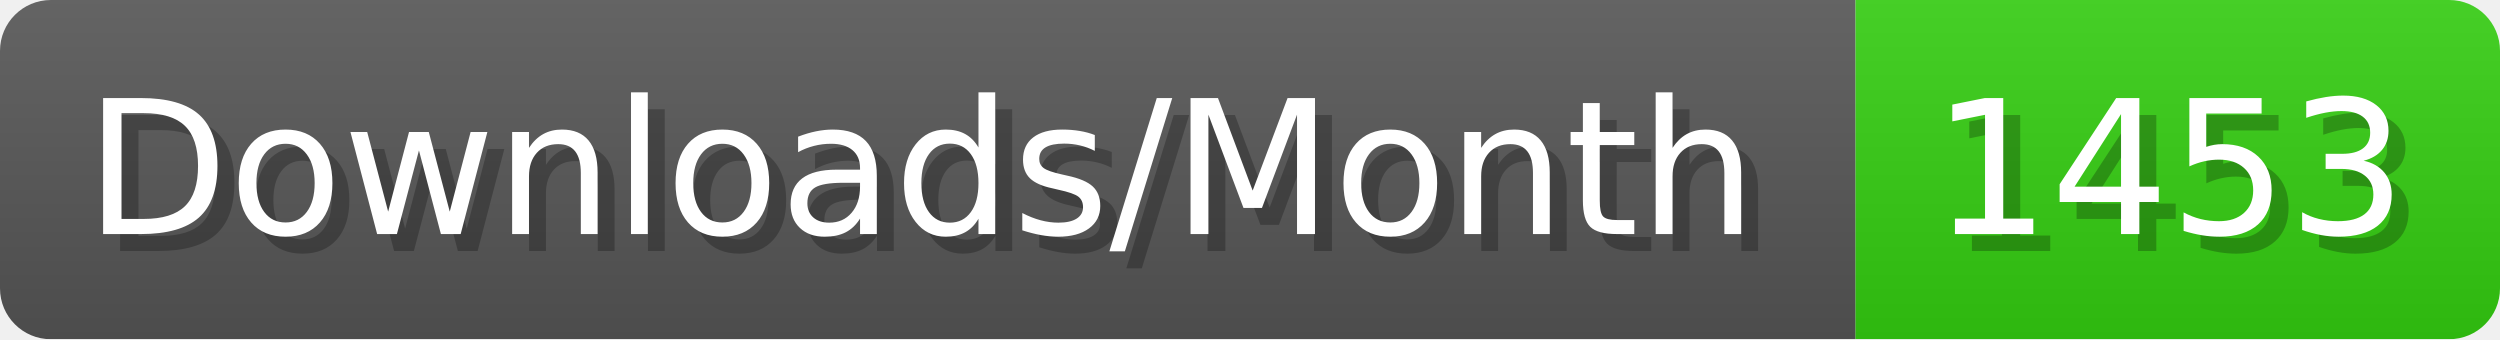
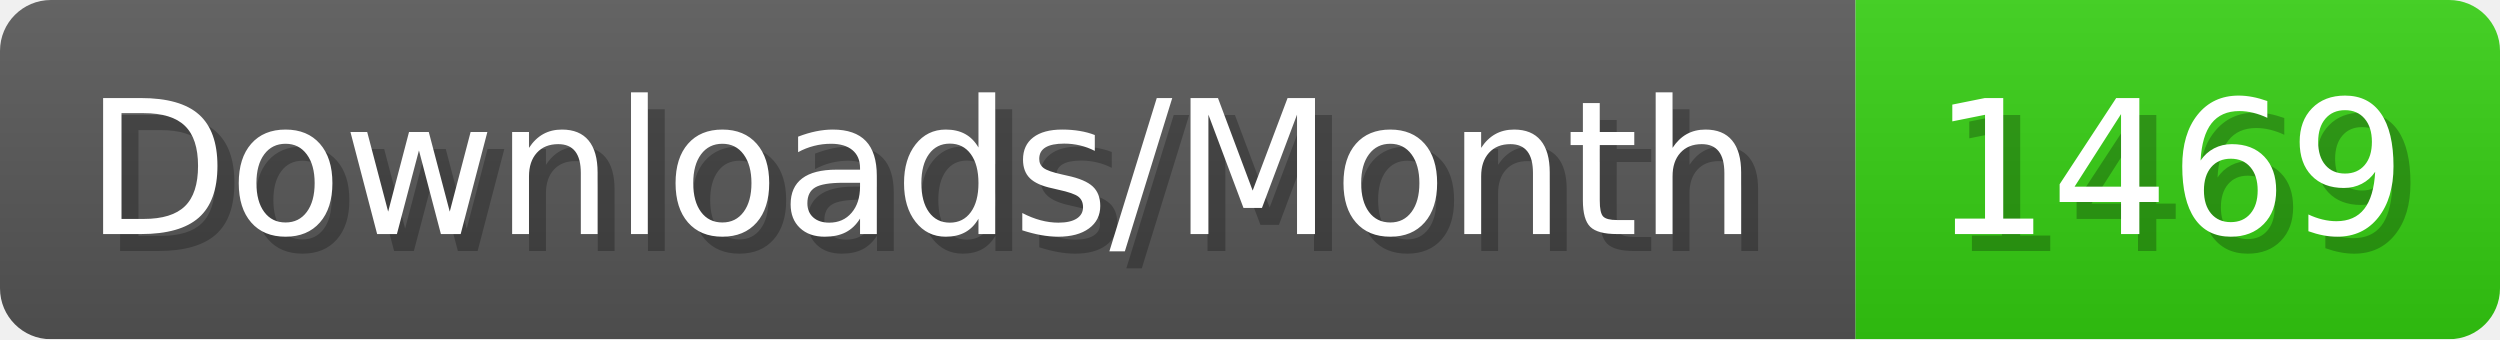
- <svg xmlns="http://www.w3.org/2000/svg" width="147.4" height="20" viewBox="0 0 1474 200" role="img" aria-label="Downloads/Month: 1453">
+ <svg xmlns="http://www.w3.org/2000/svg" width="147.4" height="20" viewBox="0 0 1474 200" role="img" aria-label="Downloads/Month: 1469">
  <linearGradient id="YlXUI" x2="0" y2="100%">
    <stop offset="0" stop-opacity=".1" stop-color="#EEE" />
    <stop offset="1" stop-opacity=".1" />
  </linearGradient>
  <mask id="JHhop">
    <rect width="1474" height="200" rx="30" fill="#FFF" />
  </mask>
  <g mask="url(#JHhop)">
    <rect width="1094" height="200" fill="#555" />
    <rect width="380" height="200" fill="#3C1" x="1094" />
    <rect width="1474" height="200" fill="url(#YlXUI)" />
  </g>
  <g aria-hidden="true" fill="#fff" text-anchor="start" font-family="Verdana,DejaVu Sans,sans-serif" font-size="110">
    <text x="60" y="148" textLength="994" fill="#000" opacity="0.25">Downloads/Month</text>
    <text x="50" y="138" textLength="994">Downloads/Month</text>
-     <text x="1149" y="148" textLength="280" fill="#000" opacity="0.25">1453</text>
-     <text x="1139" y="138" textLength="280">1453</text>
+     <text x="1149" y="148" textLength="280" fill="#000" opacity="0.25">1469</text>
+     <text x="1139" y="138" textLength="280">1469</text>
  </g>
</svg>
